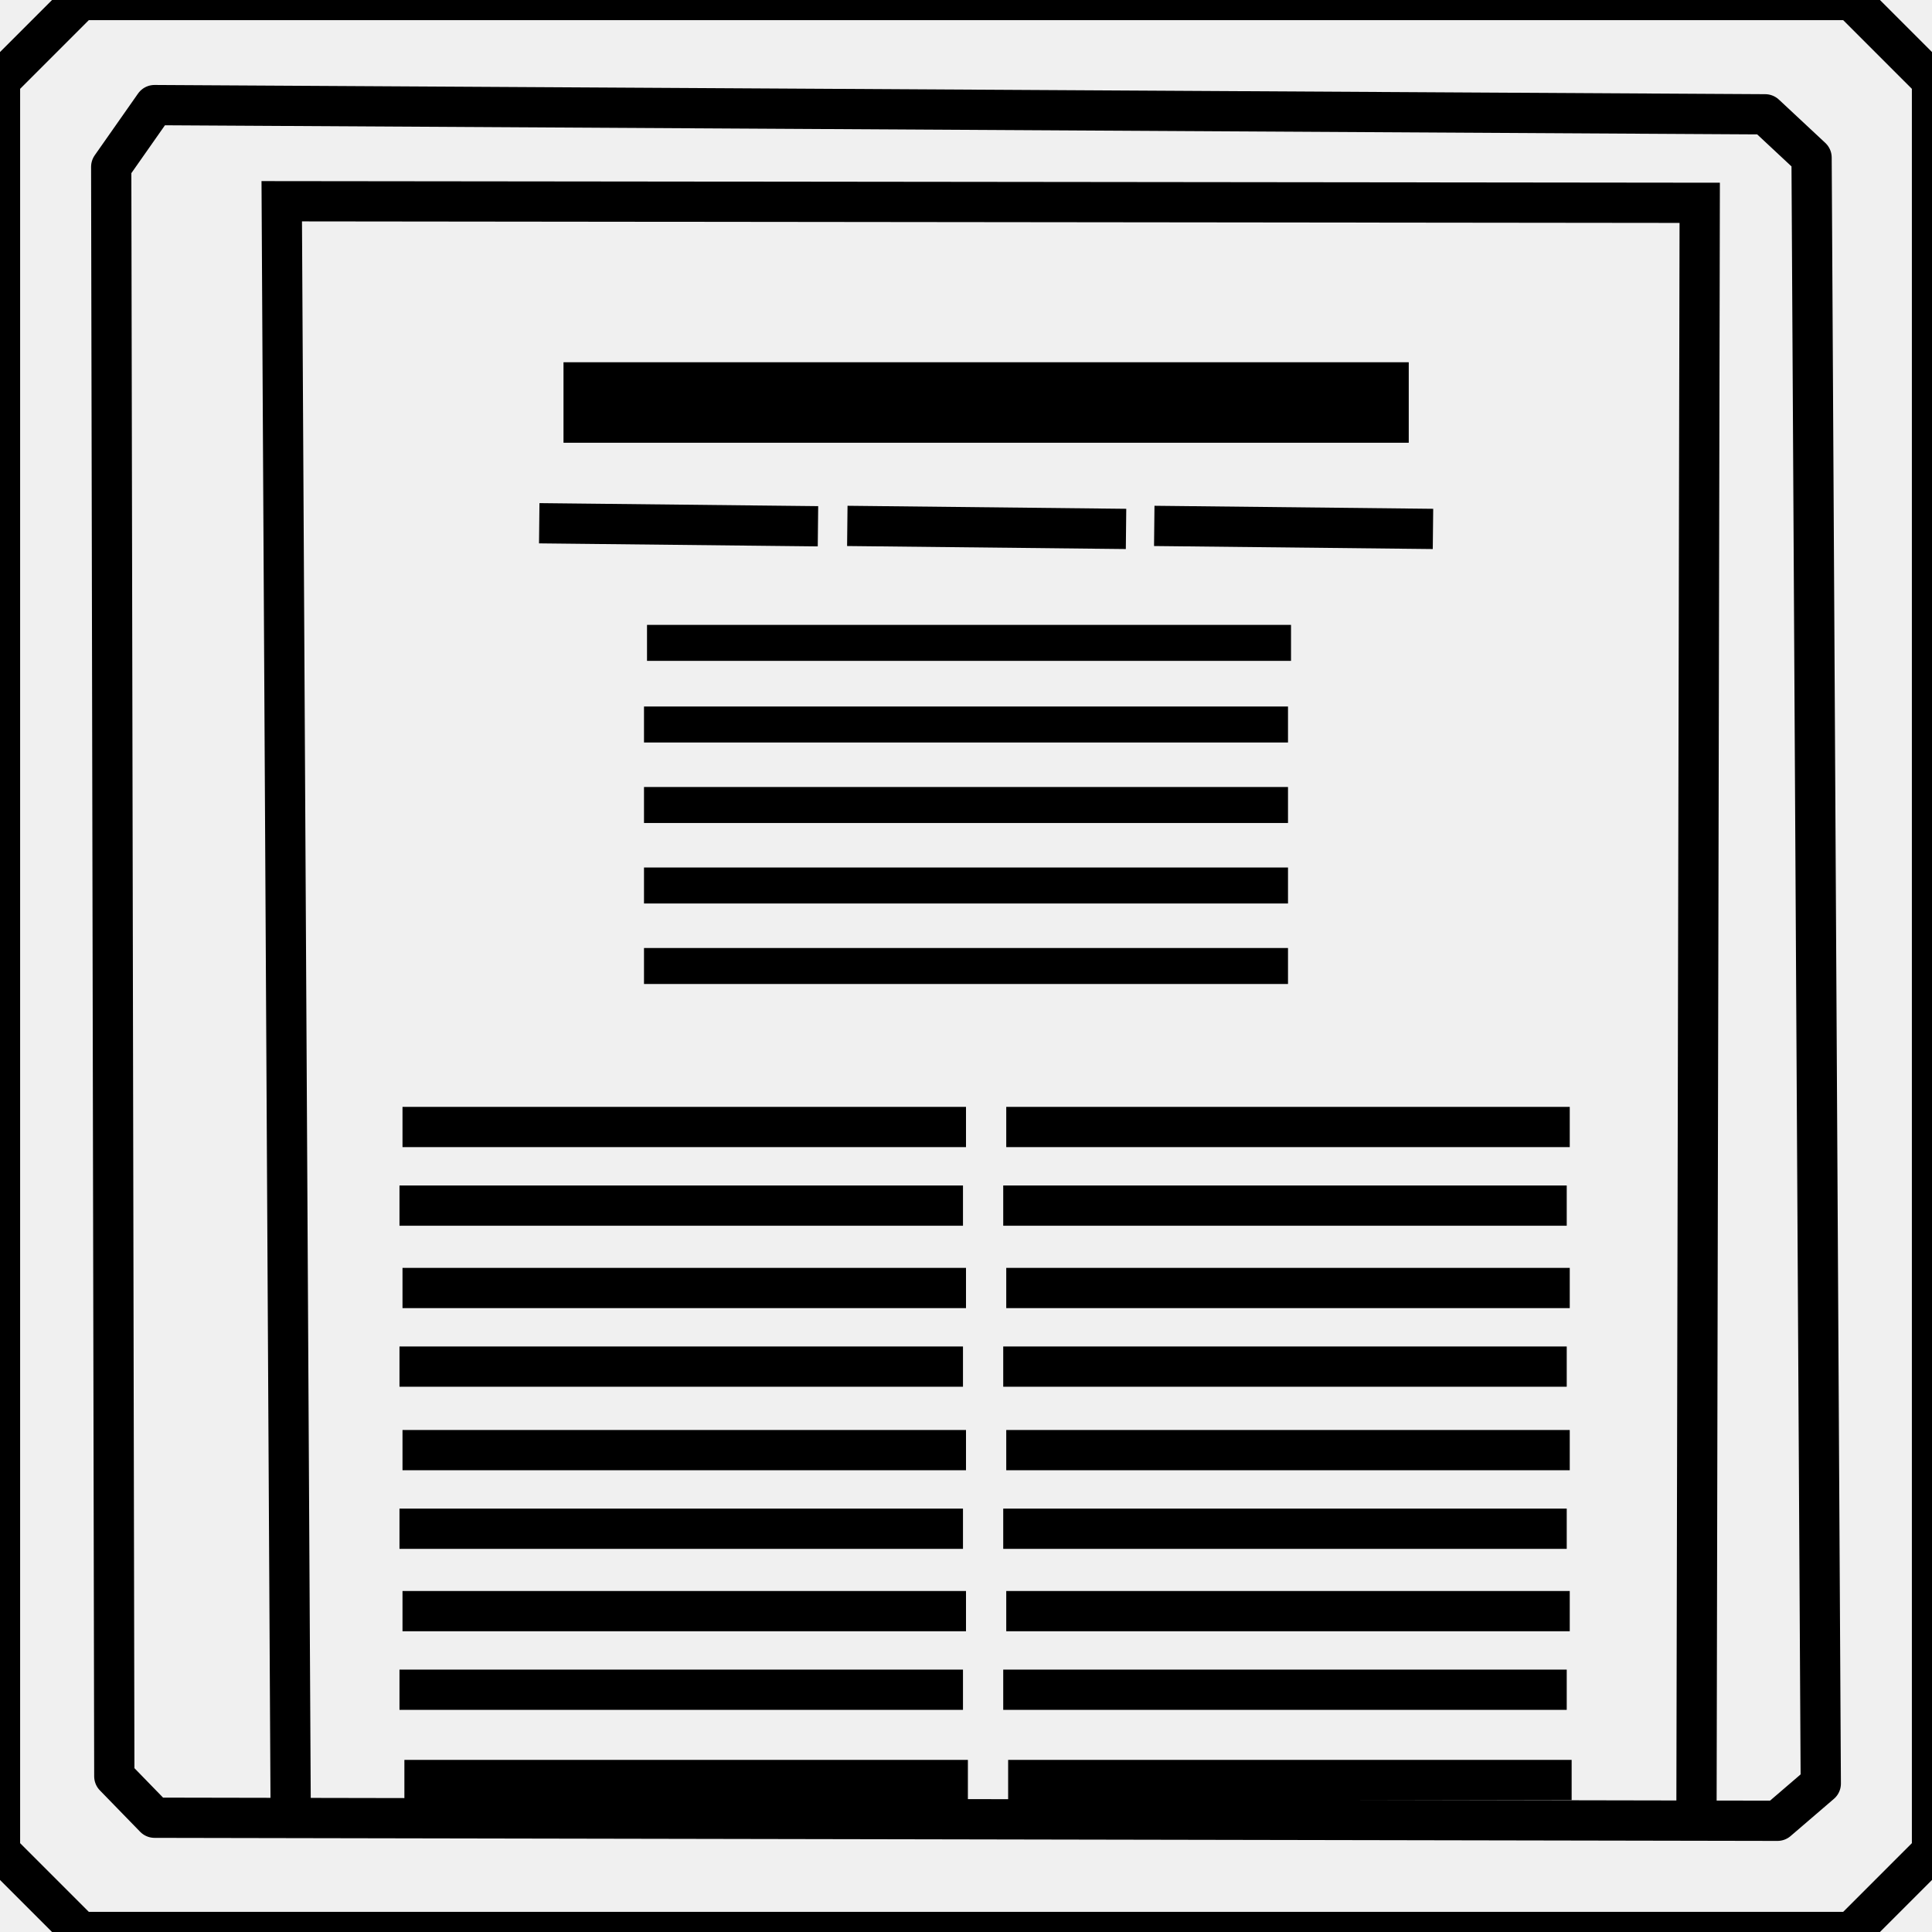
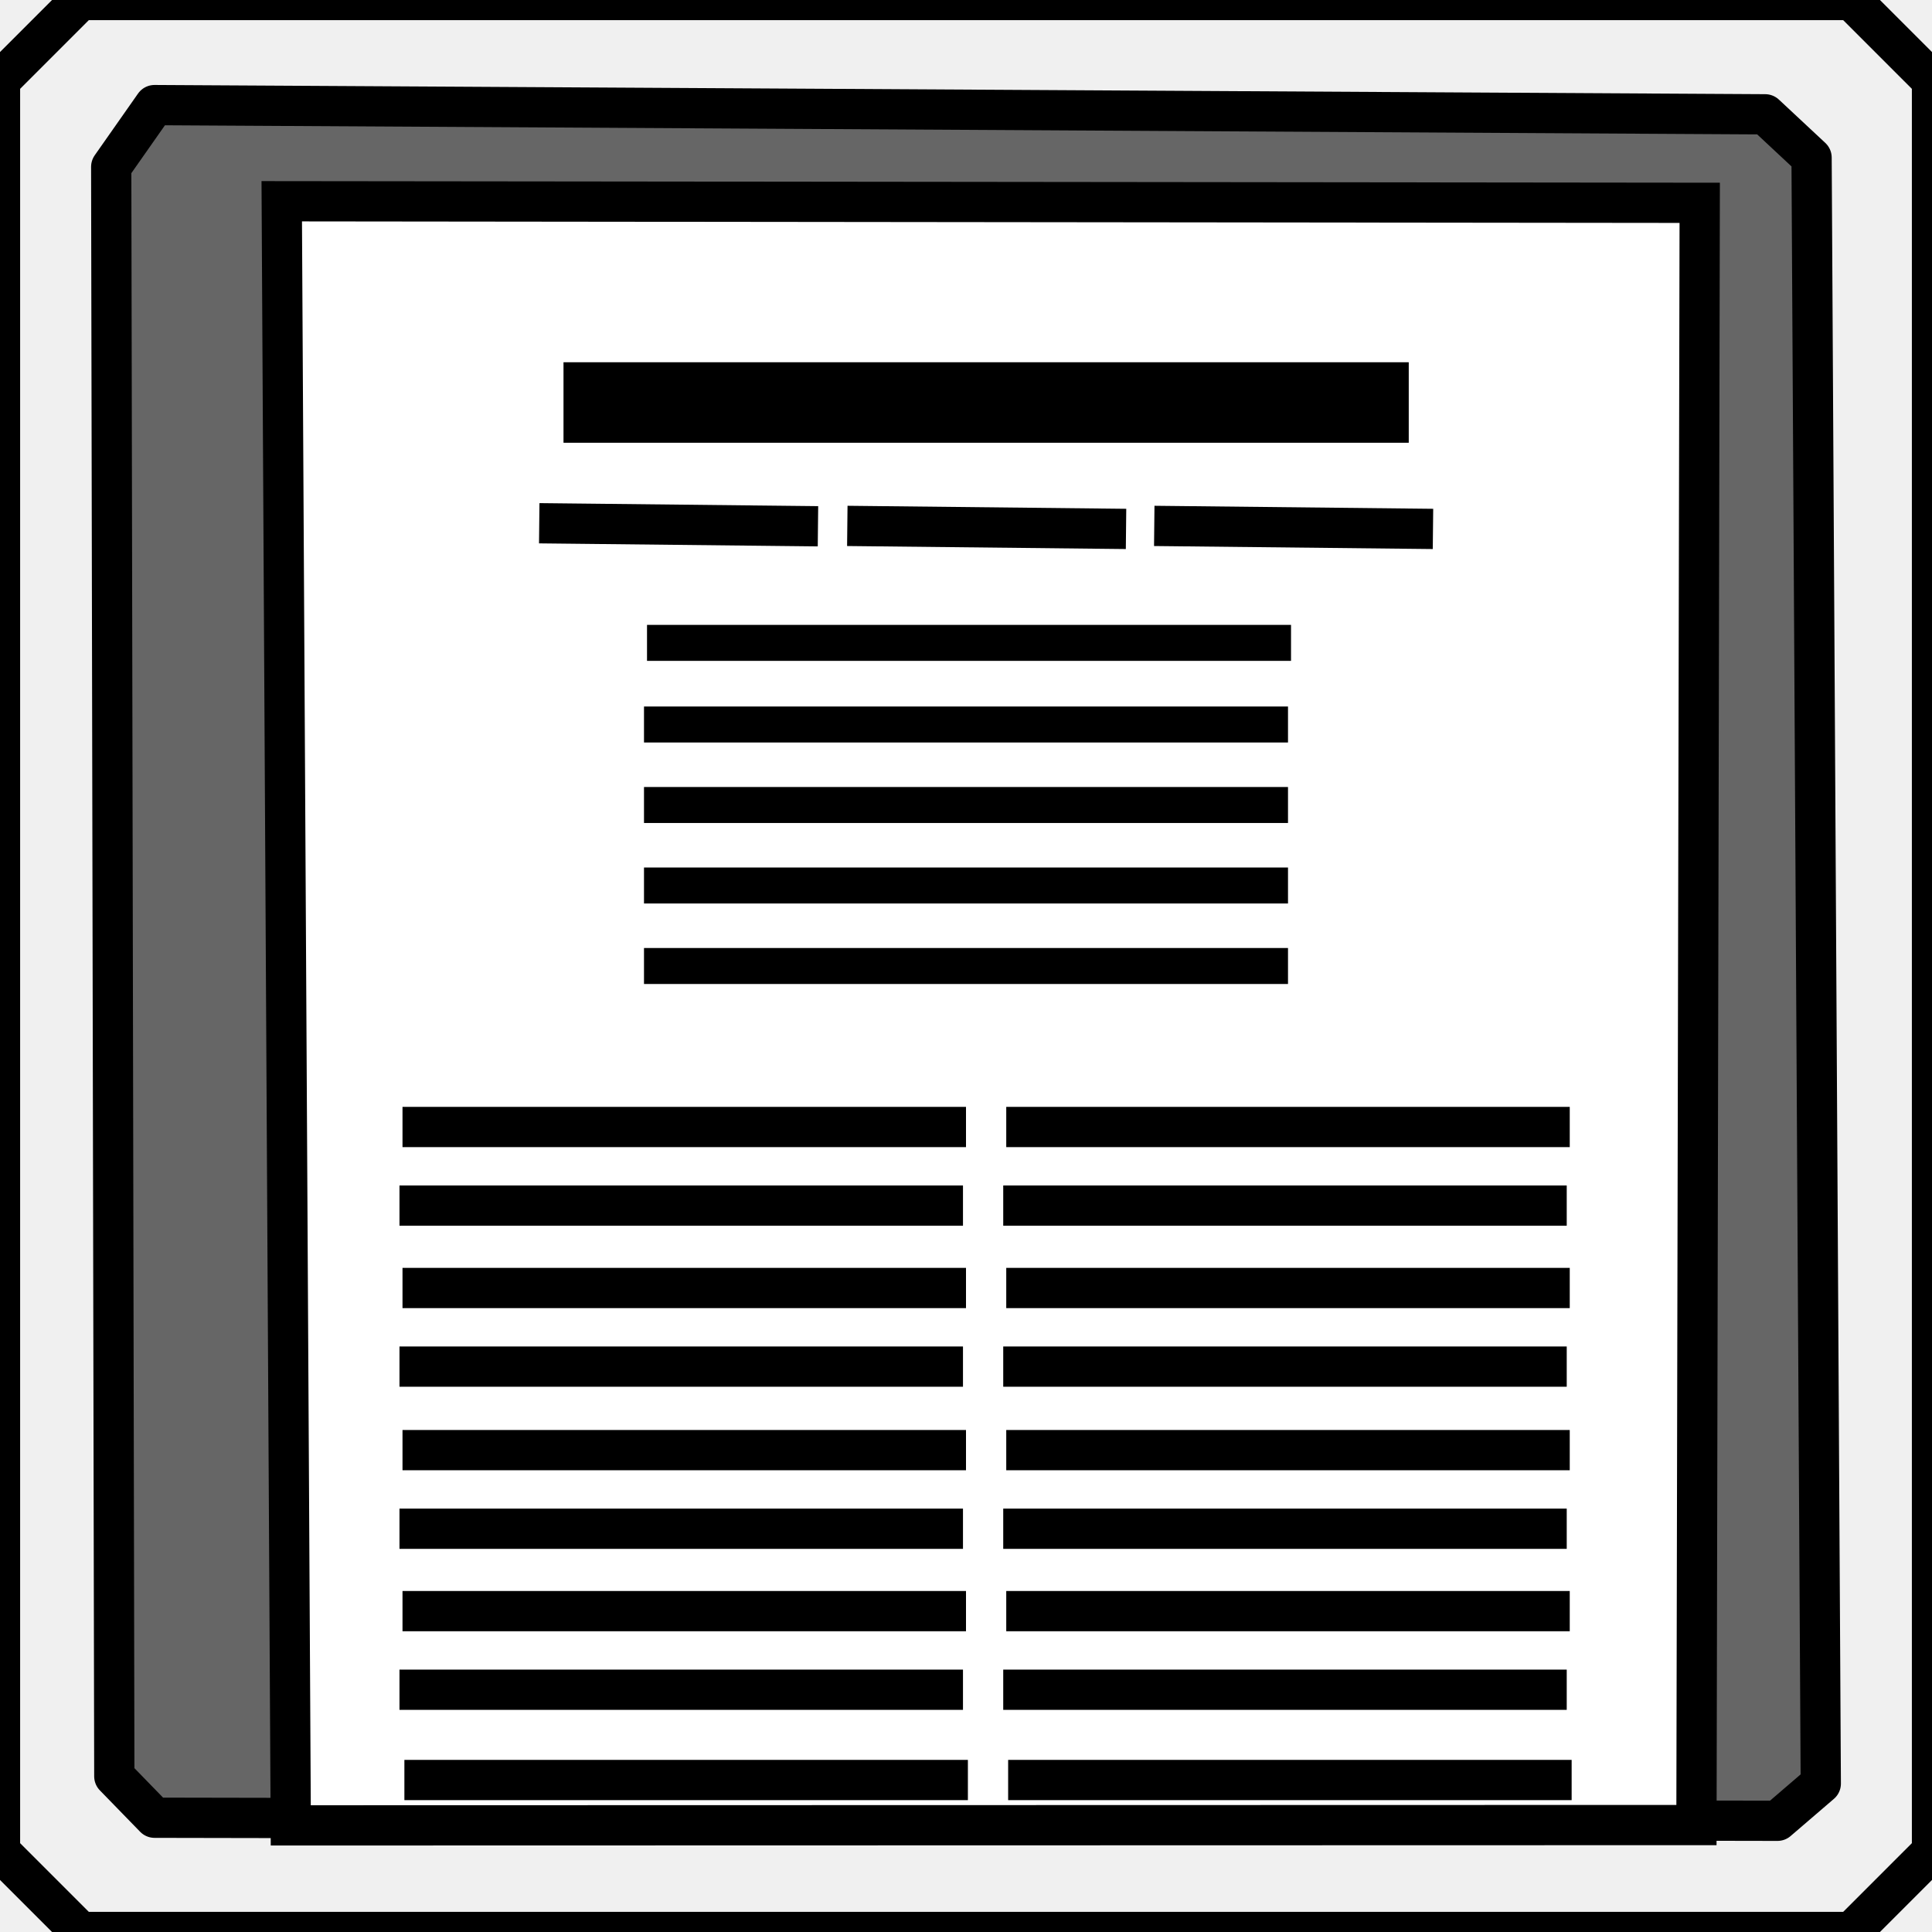
<svg xmlns="http://www.w3.org/2000/svg" width="48" height="48" viewBox="0 0 48 48" id="svg2" version="1.1">
  <defs id="defs4" />
  <g id="layer1" transform="translate(0,-1004.362)">
-     <path style="fill:none;fill-rule:evenodd;stroke:#000000;stroke-width:1px;stroke-linecap:butt;stroke-linejoin:miter;stroke-opacity:1" d="M 7.224,1049.713 7,1009.362 l 35.229,0.039 -0.081,40.304" id="path4138" />
+     <path style="fill:#666666;fill-rule:evenodd;stroke:#000000;stroke-width:1px;stroke-linecap:butt;stroke-linejoin:round;stroke-opacity:1" d="m 2.84,1048.495 1,1.028 40.321,0.076 1.076,-0.924 -0.229,-40.397 -1.153,-1.076 -40.016,-0.229 -1.076,1.534 z" id="path4351" />
+     <path style="fill:#ffffff;fill-rule:evenodd;stroke:#000000;stroke-width:1px;stroke-linecap:butt;stroke-linejoin:miter;stroke-opacity:1" d="M 7.224,1049.713 7,1009.362 l 35.229,0.039 -0.081,40.304 z" id="path4138" />
    <path style="fill:none;fill-rule:evenodd;stroke:#000000;stroke-width:2;stroke-linecap:butt;stroke-linejoin:miter;stroke-miterlimit:4;stroke-dasharray:none;stroke-opacity:1" d="m 14,1014.362 21,0" id="path4142" />
    <path style="fill:none;fill-rule:evenodd;stroke:#000000;stroke-width:0.894px;stroke-linecap:butt;stroke-linejoin:miter;stroke-opacity:1" d="m 16.075,1020.334 16,0 0,0" id="path4146" />
    <path style="fill:none;fill-rule:evenodd;stroke:#000000;stroke-width:0.894px;stroke-linecap:butt;stroke-linejoin:miter;stroke-opacity:1" d="m 16,1028.362 16,0 0,0" id="path4146-7" />
    <path style="fill:none;fill-rule:evenodd;stroke:#000000;stroke-width:0.894px;stroke-linecap:butt;stroke-linejoin:miter;stroke-opacity:1" d="m 16,1026.362 16,0 0,0" id="path4146-5" />
    <path style="fill:none;fill-rule:evenodd;stroke:#000000;stroke-width:0.894px;stroke-linecap:butt;stroke-linejoin:miter;stroke-opacity:1" d="m 16,1024.362 16,0 0,0" id="path4146-6" />
    <path style="fill:none;fill-rule:evenodd;stroke:#000000;stroke-width:0.894px;stroke-linecap:butt;stroke-linejoin:miter;stroke-opacity:1" d="m 16,1022.362 16,0 0,0" id="path4146-4" />
    <path style="fill:none;fill-rule:evenodd;stroke:#000000;stroke-width:1px;stroke-linecap:butt;stroke-linejoin:miter;stroke-opacity:1" d="m 10,1032.362 14,0" id="path4181" />
    <path style="fill:none;fill-rule:evenodd;stroke:#000000;stroke-width:1px;stroke-linecap:butt;stroke-linejoin:miter;stroke-opacity:1" d="m 25,1032.362 14,0" id="path4183" />
    <path style="fill:none;fill-rule:evenodd;stroke:#000000;stroke-width:1px;stroke-linecap:butt;stroke-linejoin:miter;stroke-opacity:1" d="m 9.925,1034.315 14,0" id="path4181-4" />
    <path style="fill:none;fill-rule:evenodd;stroke:#000000;stroke-width:1px;stroke-linecap:butt;stroke-linejoin:miter;stroke-opacity:1" d="m 24.925,1034.315 14,0" id="path4183-3" />
    <path style="fill:none;fill-rule:evenodd;stroke:#000000;stroke-width:1px;stroke-linecap:butt;stroke-linejoin:miter;stroke-opacity:1" d="m 10,1036.362 14,0" id="path4181-0" />
    <path style="fill:none;fill-rule:evenodd;stroke:#000000;stroke-width:1px;stroke-linecap:butt;stroke-linejoin:miter;stroke-opacity:1" d="m 25,1036.362 14,0" id="path4183-0" />
    <path style="fill:none;fill-rule:evenodd;stroke:#000000;stroke-width:1px;stroke-linecap:butt;stroke-linejoin:miter;stroke-opacity:1" d="m 9.925,1038.315 14,0" id="path4181-4-1" />
    <path style="fill:none;fill-rule:evenodd;stroke:#000000;stroke-width:1px;stroke-linecap:butt;stroke-linejoin:miter;stroke-opacity:1" d="m 24.925,1038.315 14,0" id="path4183-3-0" />
    <path style="fill:none;fill-rule:evenodd;stroke:#000000;stroke-width:1px;stroke-linecap:butt;stroke-linejoin:miter;stroke-opacity:1" d="m 10,1040.39 14,0" id="path4181-6" />
    <path style="fill:none;fill-rule:evenodd;stroke:#000000;stroke-width:1px;stroke-linecap:butt;stroke-linejoin:miter;stroke-opacity:1" d="m 25,1040.39 14,0" id="path4183-9" />
    <path style="fill:none;fill-rule:evenodd;stroke:#000000;stroke-width:1px;stroke-linecap:butt;stroke-linejoin:miter;stroke-opacity:1" d="m 9.925,1042.343 14,0" id="path4181-4-5" />
    <path style="fill:none;fill-rule:evenodd;stroke:#000000;stroke-width:1px;stroke-linecap:butt;stroke-linejoin:miter;stroke-opacity:1" d="m 24.925,1042.343 14,0" id="path4183-3-4" />
    <path style="fill:none;fill-rule:evenodd;stroke:#000000;stroke-width:1px;stroke-linecap:butt;stroke-linejoin:miter;stroke-opacity:1" d="m 10,1044.39 14,0" id="path4181-0-7" />
    <path style="fill:none;fill-rule:evenodd;stroke:#000000;stroke-width:1px;stroke-linecap:butt;stroke-linejoin:miter;stroke-opacity:1" d="m 25,1044.39 14,0" id="path4183-0-5" />
    <path style="fill:none;fill-rule:evenodd;stroke:#000000;stroke-width:1px;stroke-linecap:butt;stroke-linejoin:miter;stroke-opacity:1" d="m 9.925,1046.343 14,0" id="path4181-4-1-8" />
    <path style="fill:none;fill-rule:evenodd;stroke:#000000;stroke-width:1px;stroke-linecap:butt;stroke-linejoin:miter;stroke-opacity:1" d="m 24.925,1046.343 14,0" id="path4183-3-0-5" />
    <path style="fill:none;fill-rule:evenodd;stroke:#000000;stroke-width:1px;stroke-linecap:butt;stroke-linejoin:miter;stroke-opacity:1" d="m 10.047,1048.586 14,0" id="path4181-07" />
    <path style="fill:none;fill-rule:evenodd;stroke:#000000;stroke-width:1px;stroke-linecap:butt;stroke-linejoin:miter;stroke-opacity:1" d="m 25.047,1048.586 14,0" id="path4183-8" />
    <g id="g4304" transform="translate(2.397196,2)">
      <path id="path4144" d="m 11,1015.362 6.925,0.075" style="fill:none;fill-rule:evenodd;stroke:#000000;stroke-width:1px;stroke-linecap:butt;stroke-linejoin:miter;stroke-opacity:1" />
      <path id="path4144-6" d="m 26.28,1015.428 6.925,0.075" style="fill:none;fill-rule:evenodd;stroke:#000000;stroke-width:1px;stroke-linecap:butt;stroke-linejoin:miter;stroke-opacity:1" />
      <path id="path4144-5" d="m 18.654,1015.428 6.925,0.075" style="fill:none;fill-rule:evenodd;stroke:#000000;stroke-width:1px;stroke-linecap:butt;stroke-linejoin:miter;stroke-opacity:1" />
    </g>
    <path style="fill:none;fill-rule:evenodd;stroke:#000000;stroke-width:1px;stroke-linecap:butt;stroke-linejoin:round;stroke-opacity:1" d="m 0,1050.362 0,-44 2,-2 44,0 2,2 0,44 -2,2 -44,0 z" id="path4349" />
-     <path style="fill:none;fill-rule:evenodd;stroke:#000000;stroke-width:1px;stroke-linecap:butt;stroke-linejoin:round;stroke-opacity:1" d="m 2.84,1048.495 1,1.028 40.321,0.076 1.076,-0.924 -0.229,-40.397 -1.153,-1.076 -40.016,-0.229 -1.076,1.534 z" id="path4351" />
  </g>
</svg>
